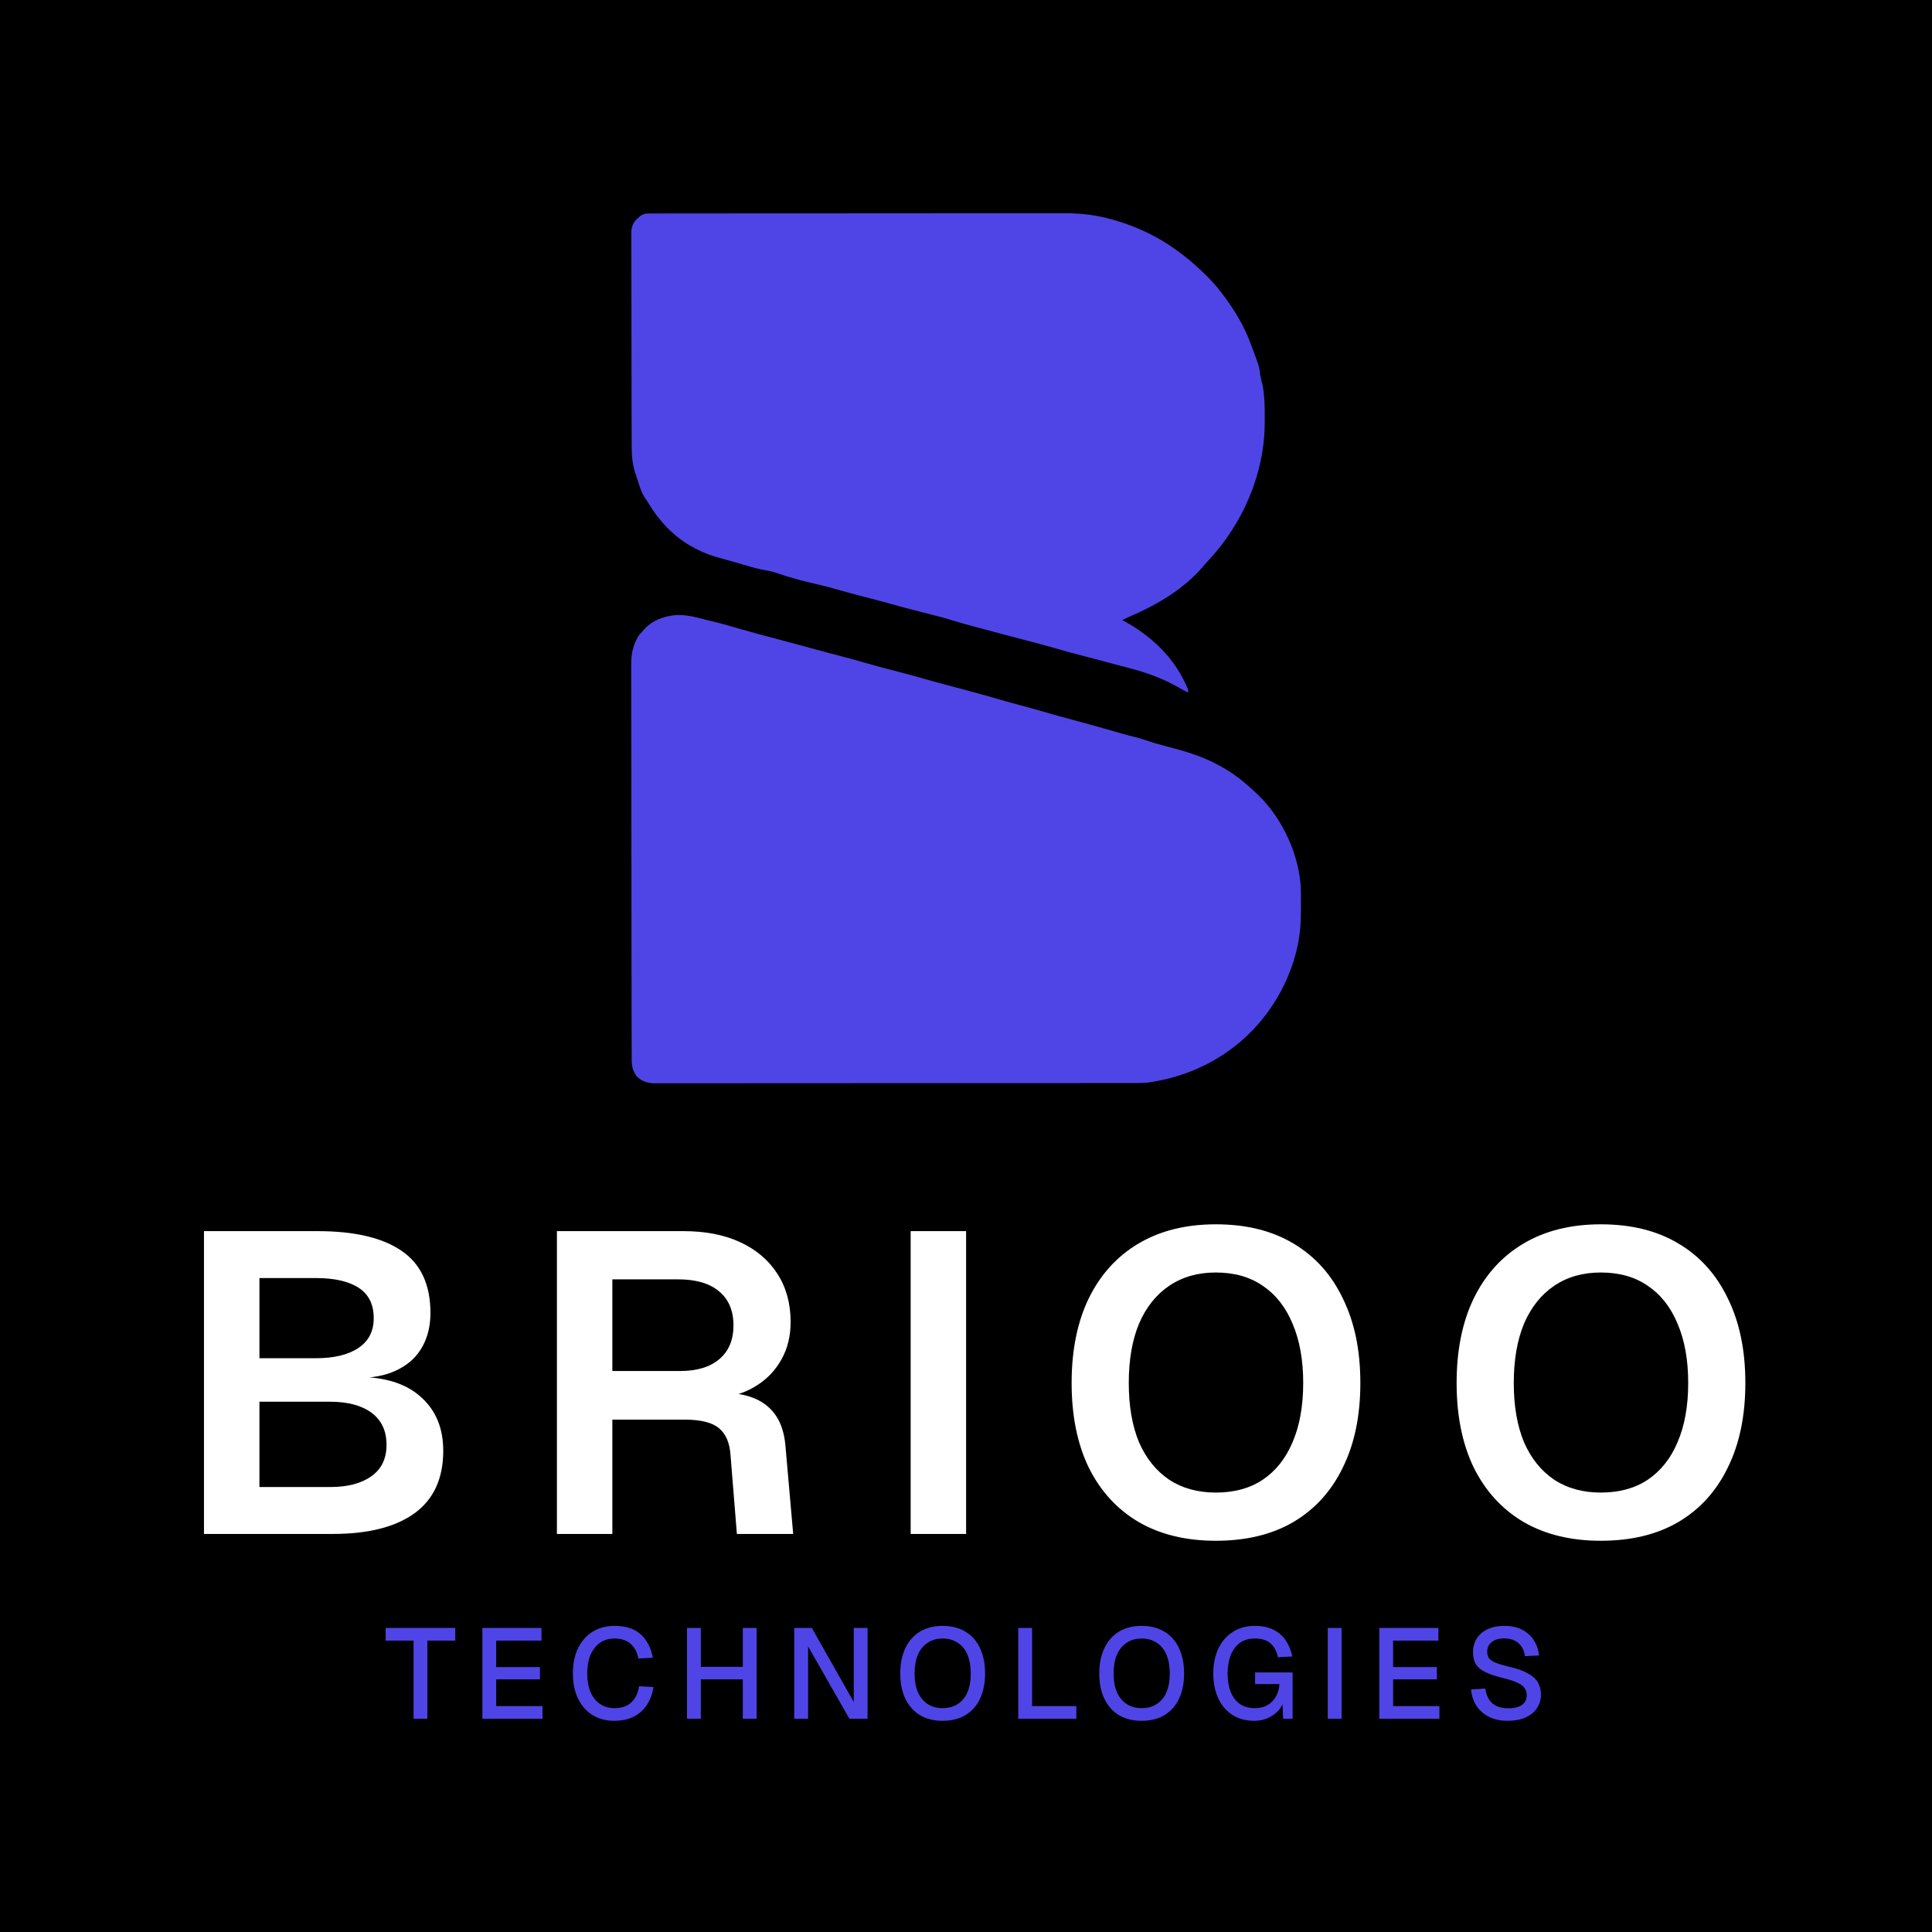
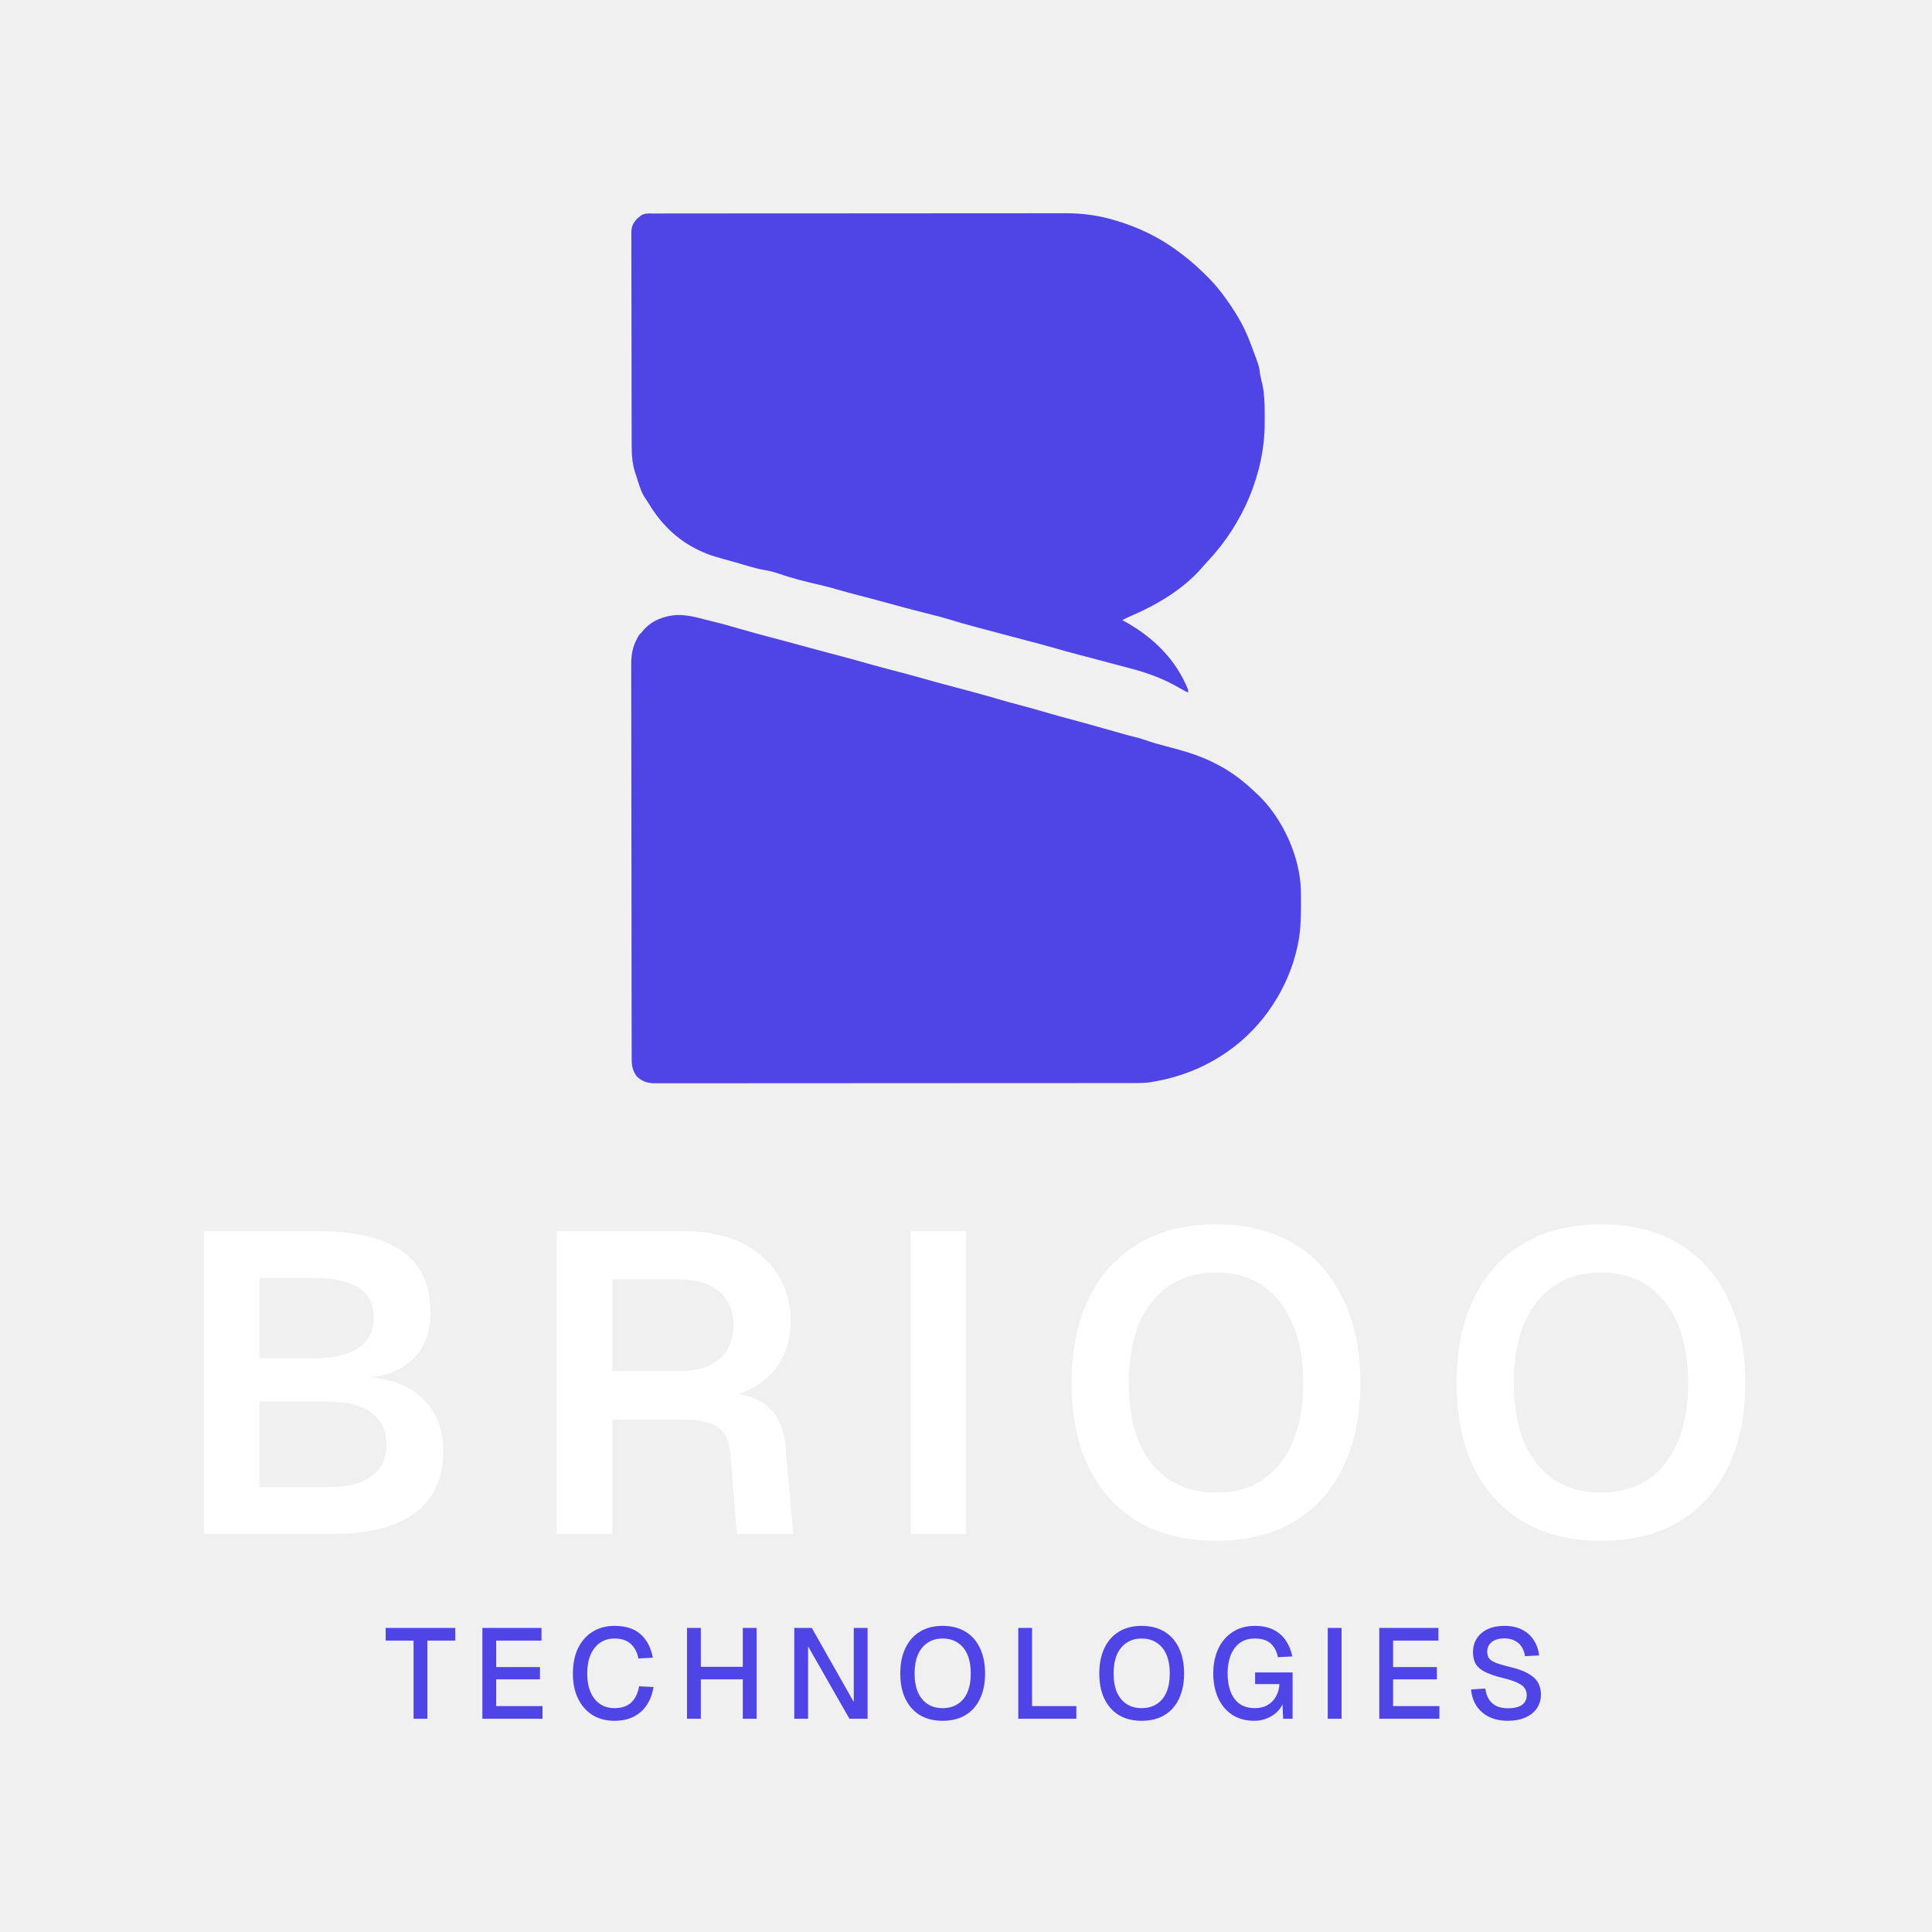
<svg xmlns="http://www.w3.org/2000/svg" width="1359" height="1359" viewBox="0 0 1359 1359" fill="none">
-   <rect width="1359" height="1359" fill="black" />
  <path d="M143.486 1079V866H223.286C249.286 866 268.986 870.6 282.386 879.8C295.986 889 302.786 903.6 302.786 923.6C302.786 932.6 300.886 940.5 297.086 947.3C293.486 953.9 288.086 959.1 280.886 962.9C273.886 966.7 265.386 968.8 255.386 969.2L255.086 968.6C273.286 969.2 287.286 974.2 297.086 983.6C306.886 992.8 311.786 1005.1 311.786 1020.5C311.786 1040.1 304.986 1054.8 291.386 1064.6C277.986 1074.2 258.886 1079 234.086 1079H143.486ZM182.486 1046H232.286C244.486 1046 254.086 1043.5 261.086 1038.5C268.286 1033.5 271.886 1026.1 271.886 1016.3C271.886 1006.5 268.386 999 261.386 993.8C254.386 988.6 244.686 986 232.286 986H182.486V1046ZM182.486 955.4H222.086C234.886 955.4 244.886 953 252.086 948.2C259.286 943.4 262.886 936.4 262.886 927.2C262.886 917.6 259.386 910.5 252.386 905.9C245.386 901.3 235.286 899 222.086 899H182.486V955.4ZM391.736 1079V866H480.836C496.236 866 509.536 868.6 520.736 873.8C531.936 879 540.636 886.4 546.836 896C553.036 905.6 556.136 916.9 556.136 929.9C556.136 939.7 554.036 948.4 549.836 956C545.636 963.6 539.936 969.7 532.736 974.3C525.736 978.9 517.936 981.7 509.336 982.7L507.836 979.7C521.636 979.7 532.236 982.8 539.636 989C547.236 995.2 551.536 1004.7 552.536 1017.5L557.936 1079H518.336L513.836 1023.2C513.236 1014.8 510.536 1008.6 505.736 1004.6C500.936 1000.6 492.936 998.6 481.736 998.6H430.736V1079H391.736ZM430.736 964.4H478.436C490.236 964.4 499.436 961.6 506.036 956C512.636 950.4 515.936 942.5 515.936 932.3C515.936 921.9 512.536 913.9 505.736 908.3C499.136 902.7 489.436 899.9 476.636 899.9H430.736V964.4ZM640.572 1079V866H679.572V1079H640.572ZM855.196 1083.8C834.196 1083.8 816.096 1079.4 800.896 1070.6C785.696 1061.6 773.996 1048.8 765.796 1032.2C757.796 1015.6 753.796 995.8 753.796 972.8C753.796 949.8 757.796 930 765.796 913.4C773.996 896.6 785.696 883.7 800.896 874.7C816.096 865.7 834.196 861.2 855.196 861.2C876.596 861.2 894.796 865.7 909.796 874.7C924.996 883.7 936.596 896.6 944.596 913.4C952.796 930 956.896 949.8 956.896 972.8C956.896 995.8 952.796 1015.6 944.596 1032.2C936.596 1048.8 924.996 1061.6 909.796 1070.6C894.796 1079.4 876.596 1083.8 855.196 1083.8ZM855.196 1049.9C868.196 1049.9 879.196 1046.9 888.196 1040.9C897.396 1034.7 904.396 1025.9 909.196 1014.5C914.196 1002.9 916.696 989 916.696 972.8C916.696 956.6 914.196 942.7 909.196 931.1C904.396 919.5 897.396 910.6 888.196 904.4C879.196 898.2 868.196 895.1 855.196 895.1C842.596 895.1 831.696 898.2 822.496 904.4C813.296 910.6 806.196 919.5 801.196 931.1C796.396 942.7 793.996 956.6 793.996 972.8C793.996 989 796.396 1002.9 801.196 1014.5C806.196 1025.9 813.296 1034.7 822.496 1040.9C831.696 1046.9 842.596 1049.9 855.196 1049.9ZM1126.01 1083.8C1105.01 1083.8 1086.91 1079.4 1071.71 1070.6C1056.51 1061.6 1044.81 1048.8 1036.61 1032.2C1028.61 1015.6 1024.61 995.8 1024.61 972.8C1024.61 949.8 1028.61 930 1036.61 913.4C1044.81 896.6 1056.51 883.7 1071.71 874.7C1086.91 865.7 1105.01 861.2 1126.01 861.2C1147.41 861.2 1165.61 865.7 1180.61 874.7C1195.81 883.7 1207.41 896.6 1215.41 913.4C1223.61 930 1227.71 949.8 1227.71 972.8C1227.71 995.8 1223.61 1015.6 1215.41 1032.2C1207.41 1048.8 1195.81 1061.6 1180.61 1070.6C1165.61 1079.4 1147.41 1083.8 1126.01 1083.8ZM1126.01 1049.9C1139.01 1049.9 1150.01 1046.9 1159.01 1040.9C1168.21 1034.7 1175.21 1025.9 1180.01 1014.5C1185.01 1002.9 1187.51 989 1187.51 972.8C1187.51 956.6 1185.01 942.7 1180.01 931.1C1175.21 919.5 1168.21 910.6 1159.01 904.4C1150.01 898.2 1139.01 895.1 1126.01 895.1C1113.41 895.1 1102.51 898.2 1093.31 904.4C1084.11 910.6 1077.01 919.5 1072.01 931.1C1067.21 942.7 1064.81 956.6 1064.81 972.8C1064.81 989 1067.21 1002.9 1072.01 1014.5C1077.01 1025.9 1084.11 1034.7 1093.31 1040.9C1102.51 1046.9 1113.41 1049.9 1126.01 1049.9Z" fill="white" />
  <path d="M290.895 1209V1154.01H271.275V1145.1H320.235V1154.01H300.615V1209H290.895ZM339.314 1209V1145.1H380.894V1154.01H349.034V1172.64H379.814V1181.28H349.034V1200.09H381.614V1209H339.314ZM432.138 1210.44C426.378 1210.44 421.308 1209.12 416.928 1206.48C412.548 1203.78 409.128 1199.94 406.668 1194.96C404.208 1189.98 402.978 1184.04 402.978 1177.14C402.978 1170.3 404.178 1164.39 406.578 1159.41C409.038 1154.37 412.458 1150.5 416.838 1147.8C421.218 1145.04 426.348 1143.66 432.228 1143.66C440.148 1143.66 446.298 1145.64 450.678 1149.6C455.058 1153.56 457.908 1159.05 459.228 1166.07L449.058 1166.61C448.218 1162.23 446.418 1158.81 443.658 1156.35C440.898 1153.83 437.088 1152.57 432.228 1152.57C428.328 1152.57 424.938 1153.56 422.058 1155.54C419.238 1157.52 417.018 1160.34 415.398 1164C413.838 1167.66 413.058 1172.04 413.058 1177.14C413.058 1182.24 413.838 1186.62 415.398 1190.28C417.018 1193.94 419.268 1196.73 422.148 1198.65C425.028 1200.57 428.358 1201.53 432.138 1201.53C437.298 1201.53 441.288 1200.18 444.108 1197.48C446.988 1194.72 448.788 1190.94 449.508 1186.14L459.678 1186.68C458.898 1191.54 457.338 1195.74 454.998 1199.28C452.658 1202.82 449.568 1205.58 445.728 1207.56C441.888 1209.48 437.358 1210.44 432.138 1210.44ZM483.255 1209V1145.1H492.975V1175.88L488.295 1172.46H527.175L522.495 1175.88V1145.1H532.215V1209H522.495V1177.86L527.175 1181.28H488.295L492.975 1177.86V1209H483.255ZM558.696 1209V1145.1H571.026L600.546 1197.21V1145.1H610.266V1209H597.486L568.416 1158.06V1209H558.696ZM663.049 1210.44C656.869 1210.44 651.559 1209.12 647.119 1206.48C642.679 1203.78 639.259 1199.94 636.859 1194.96C634.459 1189.98 633.259 1184.04 633.259 1177.14C633.259 1170.24 634.459 1164.3 636.859 1159.32C639.259 1154.28 642.679 1150.41 647.119 1147.71C651.559 1145.01 656.869 1143.66 663.049 1143.66C669.289 1143.66 674.629 1145.01 679.069 1147.71C683.569 1150.41 686.989 1154.28 689.329 1159.32C691.729 1164.3 692.929 1170.24 692.929 1177.14C692.929 1184.04 691.729 1189.98 689.329 1194.96C686.989 1199.94 683.569 1203.78 679.069 1206.48C674.629 1209.12 669.289 1210.44 663.049 1210.44ZM663.049 1201.53C667.189 1201.53 670.729 1200.57 673.669 1198.65C676.669 1196.73 678.949 1193.97 680.509 1190.37C682.069 1186.71 682.849 1182.3 682.849 1177.14C682.849 1171.98 682.069 1167.57 680.509 1163.91C678.949 1160.25 676.669 1157.46 673.669 1155.54C670.729 1153.56 667.189 1152.57 663.049 1152.57C658.969 1152.57 655.459 1153.56 652.519 1155.54C649.579 1157.46 647.299 1160.25 645.679 1163.91C644.119 1167.57 643.339 1171.98 643.339 1177.14C643.339 1182.3 644.119 1186.71 645.679 1190.37C647.299 1193.97 649.579 1196.73 652.519 1198.65C655.459 1200.57 658.969 1201.53 663.049 1201.53ZM716.26 1209V1145.1H725.98V1205.4L720.85 1200.09H757.12V1209H716.26ZM803.034 1210.44C796.854 1210.44 791.544 1209.12 787.104 1206.48C782.664 1203.78 779.244 1199.94 776.844 1194.96C774.444 1189.98 773.244 1184.04 773.244 1177.14C773.244 1170.24 774.444 1164.3 776.844 1159.32C779.244 1154.28 782.664 1150.41 787.104 1147.71C791.544 1145.01 796.854 1143.66 803.034 1143.66C809.274 1143.66 814.614 1145.01 819.054 1147.71C823.554 1150.41 826.974 1154.28 829.314 1159.32C831.714 1164.3 832.914 1170.24 832.914 1177.14C832.914 1184.04 831.714 1189.98 829.314 1194.96C826.974 1199.94 823.554 1203.78 819.054 1206.48C814.614 1209.12 809.274 1210.44 803.034 1210.44ZM803.034 1201.53C807.174 1201.53 810.714 1200.57 813.654 1198.65C816.654 1196.73 818.934 1193.97 820.494 1190.37C822.054 1186.71 822.834 1182.3 822.834 1177.14C822.834 1171.98 822.054 1167.57 820.494 1163.91C818.934 1160.25 816.654 1157.46 813.654 1155.54C810.714 1153.56 807.174 1152.57 803.034 1152.57C798.954 1152.57 795.444 1153.56 792.504 1155.54C789.564 1157.46 787.284 1160.25 785.664 1163.91C784.104 1167.57 783.324 1171.98 783.324 1177.14C783.324 1182.3 784.104 1186.71 785.664 1190.37C787.284 1193.97 789.564 1196.73 792.504 1198.65C795.444 1200.57 798.954 1201.53 803.034 1201.53ZM882.322 1210.44C876.262 1210.44 871.072 1209.03 866.752 1206.21C862.432 1203.33 859.132 1199.4 856.852 1194.42C854.572 1189.38 853.432 1183.62 853.432 1177.14C853.432 1170.72 854.572 1164.99 856.852 1159.95C859.192 1154.91 862.552 1150.95 866.932 1148.07C871.312 1145.13 876.562 1143.66 882.682 1143.66C887.902 1143.66 892.312 1144.59 895.912 1146.45C899.572 1148.31 902.452 1150.86 904.552 1154.1C906.712 1157.34 908.212 1161.03 909.052 1165.17L898.882 1165.71C898.162 1161.81 896.542 1158.66 894.022 1156.26C891.502 1153.8 887.722 1152.57 882.682 1152.57C878.242 1152.57 874.612 1153.68 871.792 1155.9C868.972 1158.12 866.872 1161.09 865.492 1164.81C864.172 1168.53 863.512 1172.64 863.512 1177.14C863.512 1181.82 864.172 1185.99 865.492 1189.65C866.872 1193.31 868.972 1196.22 871.792 1198.38C874.672 1200.48 878.332 1201.53 882.772 1201.53C886.252 1201.53 889.252 1200.78 891.772 1199.28C894.292 1197.78 896.242 1195.74 897.622 1193.16C899.062 1190.58 899.842 1187.73 899.962 1184.61H882.862V1176.42H909.232V1209H902.572L901.942 1194.6L903.202 1195.68C902.542 1198.56 901.192 1201.11 899.152 1203.33C897.112 1205.55 894.622 1207.29 891.682 1208.55C888.802 1209.81 885.682 1210.44 882.322 1210.44ZM933.972 1209V1145.1H943.692V1209H933.972ZM970.214 1209V1145.1H1011.79V1154.01H979.934V1172.64H1010.71V1181.28H979.934V1200.09H1012.51V1209H970.214ZM1060.7 1210.44C1055.6 1210.44 1051.16 1209.51 1047.38 1207.65C1043.66 1205.79 1040.72 1203.21 1038.56 1199.91C1036.4 1196.61 1035.14 1192.77 1034.78 1188.39L1044.77 1187.76C1045.19 1190.76 1046.06 1193.31 1047.38 1195.41C1048.7 1197.45 1050.47 1199.01 1052.69 1200.09C1054.97 1201.11 1057.7 1201.62 1060.88 1201.62C1063.64 1201.62 1065.98 1201.29 1067.9 1200.63C1069.88 1199.91 1071.38 1198.86 1072.4 1197.48C1073.42 1196.1 1073.93 1194.42 1073.93 1192.44C1073.93 1190.64 1073.48 1189.05 1072.58 1187.67C1071.74 1186.23 1070.09 1184.94 1067.63 1183.8C1065.23 1182.6 1061.69 1181.43 1057.01 1180.29C1051.91 1179.03 1047.83 1177.65 1044.77 1176.15C1041.71 1174.65 1039.49 1172.79 1038.11 1170.57C1036.79 1168.29 1036.13 1165.5 1036.13 1162.2C1036.13 1158.54 1037 1155.33 1038.74 1152.57C1040.54 1149.75 1043.09 1147.56 1046.39 1146C1049.69 1144.44 1053.65 1143.66 1058.27 1143.66C1063.13 1143.66 1067.27 1144.56 1070.69 1146.36C1074.17 1148.16 1076.9 1150.62 1078.88 1153.74C1080.92 1156.86 1082.18 1160.43 1082.66 1164.45L1072.67 1164.99C1072.37 1162.53 1071.62 1160.37 1070.42 1158.51C1069.22 1156.59 1067.6 1155.12 1065.56 1154.1C1063.52 1153.02 1061.03 1152.48 1058.09 1152.48C1054.37 1152.48 1051.43 1153.35 1049.27 1155.09C1047.17 1156.77 1046.12 1159.02 1046.12 1161.84C1046.12 1163.64 1046.54 1165.17 1047.38 1166.43C1048.28 1167.63 1049.84 1168.68 1052.06 1169.58C1054.34 1170.48 1057.55 1171.44 1061.69 1172.46C1067.21 1173.72 1071.59 1175.28 1074.83 1177.14C1078.13 1178.94 1080.47 1181.07 1081.85 1183.53C1083.23 1185.99 1083.92 1188.78 1083.92 1191.9C1083.92 1195.68 1082.93 1198.98 1080.95 1201.8C1079.03 1204.56 1076.33 1206.69 1072.85 1208.19C1069.37 1209.69 1065.32 1210.44 1060.7 1210.44Z" fill="#4F45E6" />
  <path d="M475.443 432.651C482.521 432.344 488.869 433.927 495.665 435.728C497.363 436.172 499.064 436.592 500.771 437.001C507.417 438.599 513.973 440.43 520.527 442.373C528.523 444.729 536.584 446.836 544.643 448.964C548.492 449.983 552.338 451.017 556.183 452.053C556.903 452.247 557.623 452.441 558.365 452.641C563.371 453.99 568.372 455.357 573.372 456.728C577.189 457.77 581.012 458.791 584.838 459.798C585.321 459.926 585.805 460.053 586.303 460.184C587.297 460.446 588.291 460.707 589.284 460.969C596.412 462.846 603.526 464.747 610.601 466.814C617.89 468.92 625.243 470.797 632.585 472.708C638.118 474.151 643.631 475.635 649.124 477.223C651.879 478.019 654.643 478.779 657.41 479.531C658.002 479.692 658.594 479.854 659.204 480.02C663.61 481.218 668.02 482.398 672.431 483.574C674.822 484.212 677.212 484.85 679.602 485.488C680.204 485.649 680.807 485.81 681.427 485.975C689.095 488.026 696.736 490.134 704.346 492.393C708.039 493.487 711.74 494.515 715.471 495.472C722.759 497.344 729.982 499.45 737.211 501.536C742.559 503.077 747.916 504.566 753.297 505.988C758.108 507.27 762.903 508.611 767.699 509.945C768.49 510.165 768.49 510.165 769.296 510.389C776.13 512.287 782.955 514.209 789.769 516.178C792.636 517.003 795.505 517.768 798.408 518.461C801.805 519.281 805.079 520.374 808.385 521.504C812.484 522.891 816.641 523.995 820.83 525.079C833.114 528.281 844.639 531.581 855.88 537.549C856.338 537.789 856.796 538.029 857.267 538.276C867.147 543.49 875.339 549.999 883.4 557.686C884.197 558.429 884.197 558.429 885.01 559.188C902.202 575.686 914.432 602.312 915.055 626.243C915.069 627.227 915.078 628.212 915.084 629.196C915.088 629.73 915.093 630.263 915.098 630.813C915.11 632.531 915.114 634.248 915.115 635.966C915.116 636.846 915.116 636.846 915.117 637.744C915.105 646.763 914.809 655.555 912.934 664.409C912.766 665.21 912.766 665.21 912.595 666.028C906.323 694.847 888.672 721.868 864.606 738.914C864.193 739.208 863.78 739.502 863.354 739.805C847.429 750.984 829.399 757.981 810.238 761.064C809.555 761.178 808.872 761.292 808.169 761.409C805.258 761.77 802.441 761.829 799.513 761.823C798.621 761.825 798.621 761.825 797.711 761.827C795.717 761.831 793.724 761.83 791.73 761.829C790.287 761.831 788.843 761.833 787.4 761.835C783.433 761.841 779.465 761.842 775.498 761.842C771.22 761.844 766.942 761.849 762.664 761.853C752.822 761.863 742.981 761.867 733.139 761.87C728.276 761.871 723.413 761.874 718.55 761.876C701.903 761.885 685.257 761.892 668.61 761.894C667.565 761.895 666.521 761.895 665.476 761.895C664.429 761.895 663.382 761.895 662.335 761.895C660.235 761.896 658.134 761.896 656.034 761.896C655.513 761.896 654.992 761.896 654.455 761.896C637.558 761.899 620.661 761.91 603.764 761.925C585.899 761.942 568.034 761.951 550.169 761.952C548.208 761.952 546.248 761.952 544.288 761.952C543.805 761.952 543.322 761.952 542.825 761.952C535.053 761.953 527.281 761.96 519.508 761.97C511.7 761.98 503.892 761.982 496.084 761.977C491.853 761.974 487.622 761.975 483.391 761.984C479.52 761.992 475.649 761.992 471.778 761.984C470.376 761.982 468.973 761.984 467.571 761.99C465.668 761.998 463.765 761.993 461.862 761.985C461.041 761.992 461.041 761.992 460.204 762C455.276 761.955 451.391 760.548 447.781 757.036C444.932 752.93 444.342 749.711 444.333 744.785C444.332 744.292 444.33 743.798 444.328 743.289C444.323 741.626 444.322 739.963 444.322 738.3C444.319 737.099 444.316 735.898 444.313 734.697C444.305 731.39 444.301 728.082 444.298 724.775C444.294 721.21 444.286 717.646 444.279 714.082C444.263 705.469 444.253 696.857 444.244 688.245C444.242 685.813 444.239 683.381 444.236 680.949C444.22 665.846 444.205 650.744 444.196 635.642C444.194 632.143 444.192 628.645 444.19 625.146C444.19 624.277 444.189 623.407 444.189 622.511C444.18 608.426 444.158 594.34 444.13 580.254C444.102 565.795 444.086 551.335 444.082 536.875C444.08 528.756 444.072 520.637 444.05 512.517C444.031 505.602 444.024 498.687 444.031 491.772C444.035 488.245 444.033 484.718 444.016 481.19C444.001 477.958 444.002 474.726 444.014 471.494C444.016 470.328 444.013 469.162 444.002 467.995C443.927 458.757 445.564 451.36 451.809 444.25C452.363 443.579 452.363 443.579 452.928 442.895C458.786 436.362 466.897 433.399 475.443 432.651Z" fill="#4F45E6" />
  <path d="M450.467 445.592C450.91 445.813 451.353 446.035 451.81 446.263C451.139 448.277 451.139 448.277 449.796 448.948C449.312 450.051 448.861 451.17 448.454 452.304C448.011 452.304 447.568 452.304 447.111 452.304C447.887 449.678 448.692 447.69 450.467 445.592Z" fill="#4F45E6" />
  <path d="M458.826 150.168C459.342 150.167 459.858 150.166 460.39 150.164C462.134 150.16 463.878 150.161 465.622 150.162C466.879 150.161 468.137 150.159 469.394 150.156C472.861 150.151 476.328 150.15 479.795 150.149C483.53 150.148 487.265 150.143 491 150.138C499.176 150.129 507.352 150.125 515.528 150.122C520.635 150.12 525.742 150.118 530.849 150.115C544.992 150.106 559.135 150.099 573.279 150.097C574.194 150.097 575.109 150.097 576.024 150.097C576.941 150.097 577.858 150.097 578.775 150.096C580.615 150.096 582.455 150.096 584.295 150.095C584.751 150.095 585.208 150.095 585.678 150.095C600.448 150.093 615.218 150.082 629.989 150.066C645.614 150.05 661.239 150.041 676.864 150.04C685.378 150.039 693.891 150.035 702.404 150.023C709.659 150.013 716.914 150.01 724.169 150.015C727.867 150.018 731.565 150.017 735.263 150.008C738.657 149.999 742.051 150 745.445 150.008C746.665 150.009 747.884 150.007 749.103 150.001C760.81 149.948 772.107 151.373 783.35 154.704C784.144 154.935 784.938 155.167 785.756 155.406C800.172 159.748 814.101 166.301 826.349 175.092C826.76 175.385 827.171 175.678 827.594 175.98C834.089 180.643 840.085 185.628 845.815 191.201C846.344 191.71 846.344 191.71 846.885 192.229C851.362 196.541 855.506 200.983 859.239 205.968C859.663 206.522 860.087 207.077 860.524 207.648C868.094 217.768 875.039 228.963 879.375 240.871C879.752 241.866 880.13 242.862 880.508 243.857C885.766 257.786 885.766 257.786 886.465 263.902C887.043 265.764 886.819 265.824 887.402 268.22C888.185 270.667 888.561 273.062 888.846 275.603C888.902 276.099 888.959 276.594 889.017 277.104C889.553 282.205 889.647 287.284 889.619 292.41C889.611 293.941 889.619 295.471 889.627 297.002C889.661 333.105 874.085 368.776 849.451 394.867C848.061 396.345 846.742 397.852 845.437 399.403C832.446 414.29 814.095 425.312 796.118 433.022C793.846 433.997 791.633 435.063 789.432 436.194C790.002 436.504 790.571 436.814 791.158 437.133C811.074 448.131 827.178 463.845 835.746 485.193C835.746 485.858 835.746 486.522 835.746 487.207C833.611 486.185 831.57 485.019 829.521 483.837C818.704 477.638 808.193 473.669 796.145 470.426C795.587 470.276 795.03 470.126 794.455 469.971C791.895 469.284 789.33 468.612 786.763 467.949C782.779 466.917 778.807 465.838 774.834 464.763C768.68 463.099 762.52 461.464 756.343 459.892C752.225 458.831 748.14 457.67 744.055 456.491C736.585 454.34 729.076 452.35 721.557 450.38C717.655 449.358 713.755 448.329 709.854 447.301C708.695 446.995 708.695 446.995 707.512 446.684C700.68 444.882 693.852 443.068 687.03 441.228C686.524 441.092 686.018 440.956 685.497 440.815C679.31 439.143 673.135 437.437 667.022 435.506C663.463 434.393 659.86 433.486 656.242 432.592C651.078 431.315 645.933 429.966 640.789 428.61C639.17 428.183 637.551 427.758 635.931 427.333C630.115 425.804 624.314 424.232 618.523 422.612C614.133 421.388 609.726 420.244 605.31 419.12C599.733 417.69 594.182 416.201 588.655 414.59C584.634 413.419 580.616 412.328 576.531 411.401C566.765 409.181 556.963 406.732 547.501 403.431C544.207 402.287 541.054 401.513 537.617 400.963C530.67 399.71 523.823 397.446 517.049 395.484C514.005 394.602 510.958 393.745 507.892 392.943C500.312 390.932 493.524 388.413 486.714 384.511C486.056 384.139 485.397 383.767 484.719 383.383C472.886 376.266 463.403 366.11 456.381 354.311C455.439 352.744 454.454 351.269 453.405 349.775C450.695 345.459 449.361 340.323 447.784 335.512C447.51 334.698 447.237 333.884 446.955 333.045C444.868 326.61 444.328 320.643 444.329 313.905C444.327 313.242 444.324 312.579 444.322 311.896C444.314 309.689 444.312 307.481 444.309 305.274C444.305 303.686 444.3 302.098 444.296 300.51C444.283 295.759 444.276 291.008 444.27 286.257C444.267 284.016 444.263 281.776 444.26 279.535C444.248 272.085 444.238 264.634 444.234 257.184C444.232 255.255 444.231 253.327 444.23 251.398C444.229 250.919 444.229 250.44 444.229 249.946C444.223 242.169 444.206 234.392 444.184 226.615C444.162 218.621 444.15 210.628 444.148 202.635C444.146 198.151 444.14 193.666 444.123 189.181C444.108 184.967 444.105 180.753 444.112 176.539C444.112 174.992 444.108 173.445 444.099 171.898C444.087 169.787 444.092 167.678 444.1 165.567C444.093 164.954 444.086 164.34 444.078 163.708C444.122 159.342 445.228 156.888 448.332 153.705C448.719 153.384 449.105 153.063 449.504 152.732C449.892 152.402 450.281 152.073 450.681 151.733C453.207 149.934 455.866 150.161 458.826 150.168Z" fill="#4F45E6" />
</svg>
